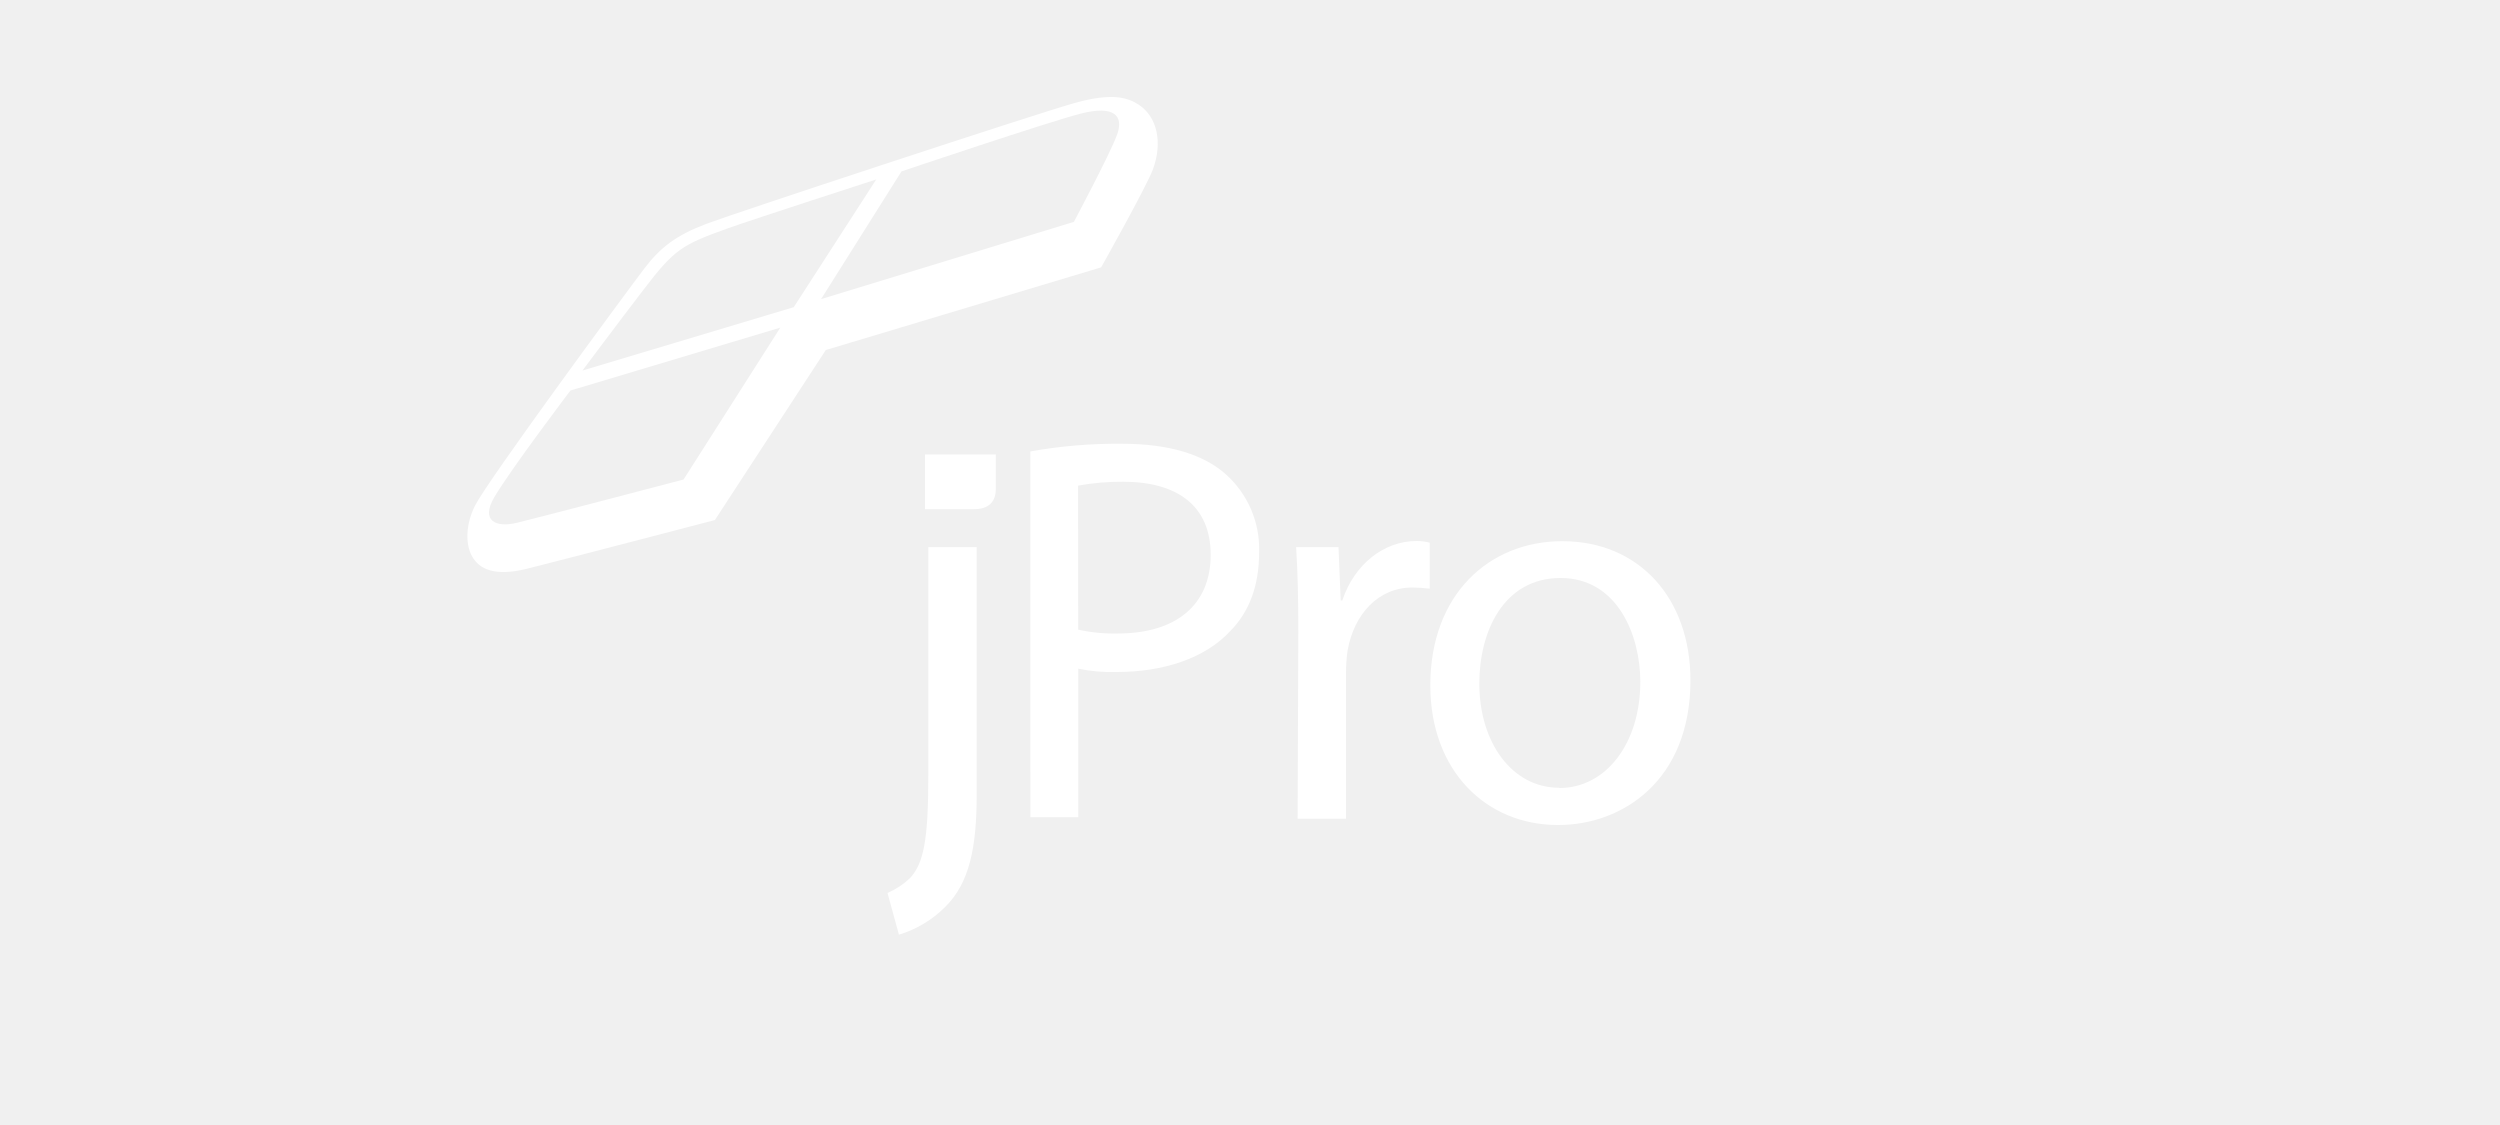
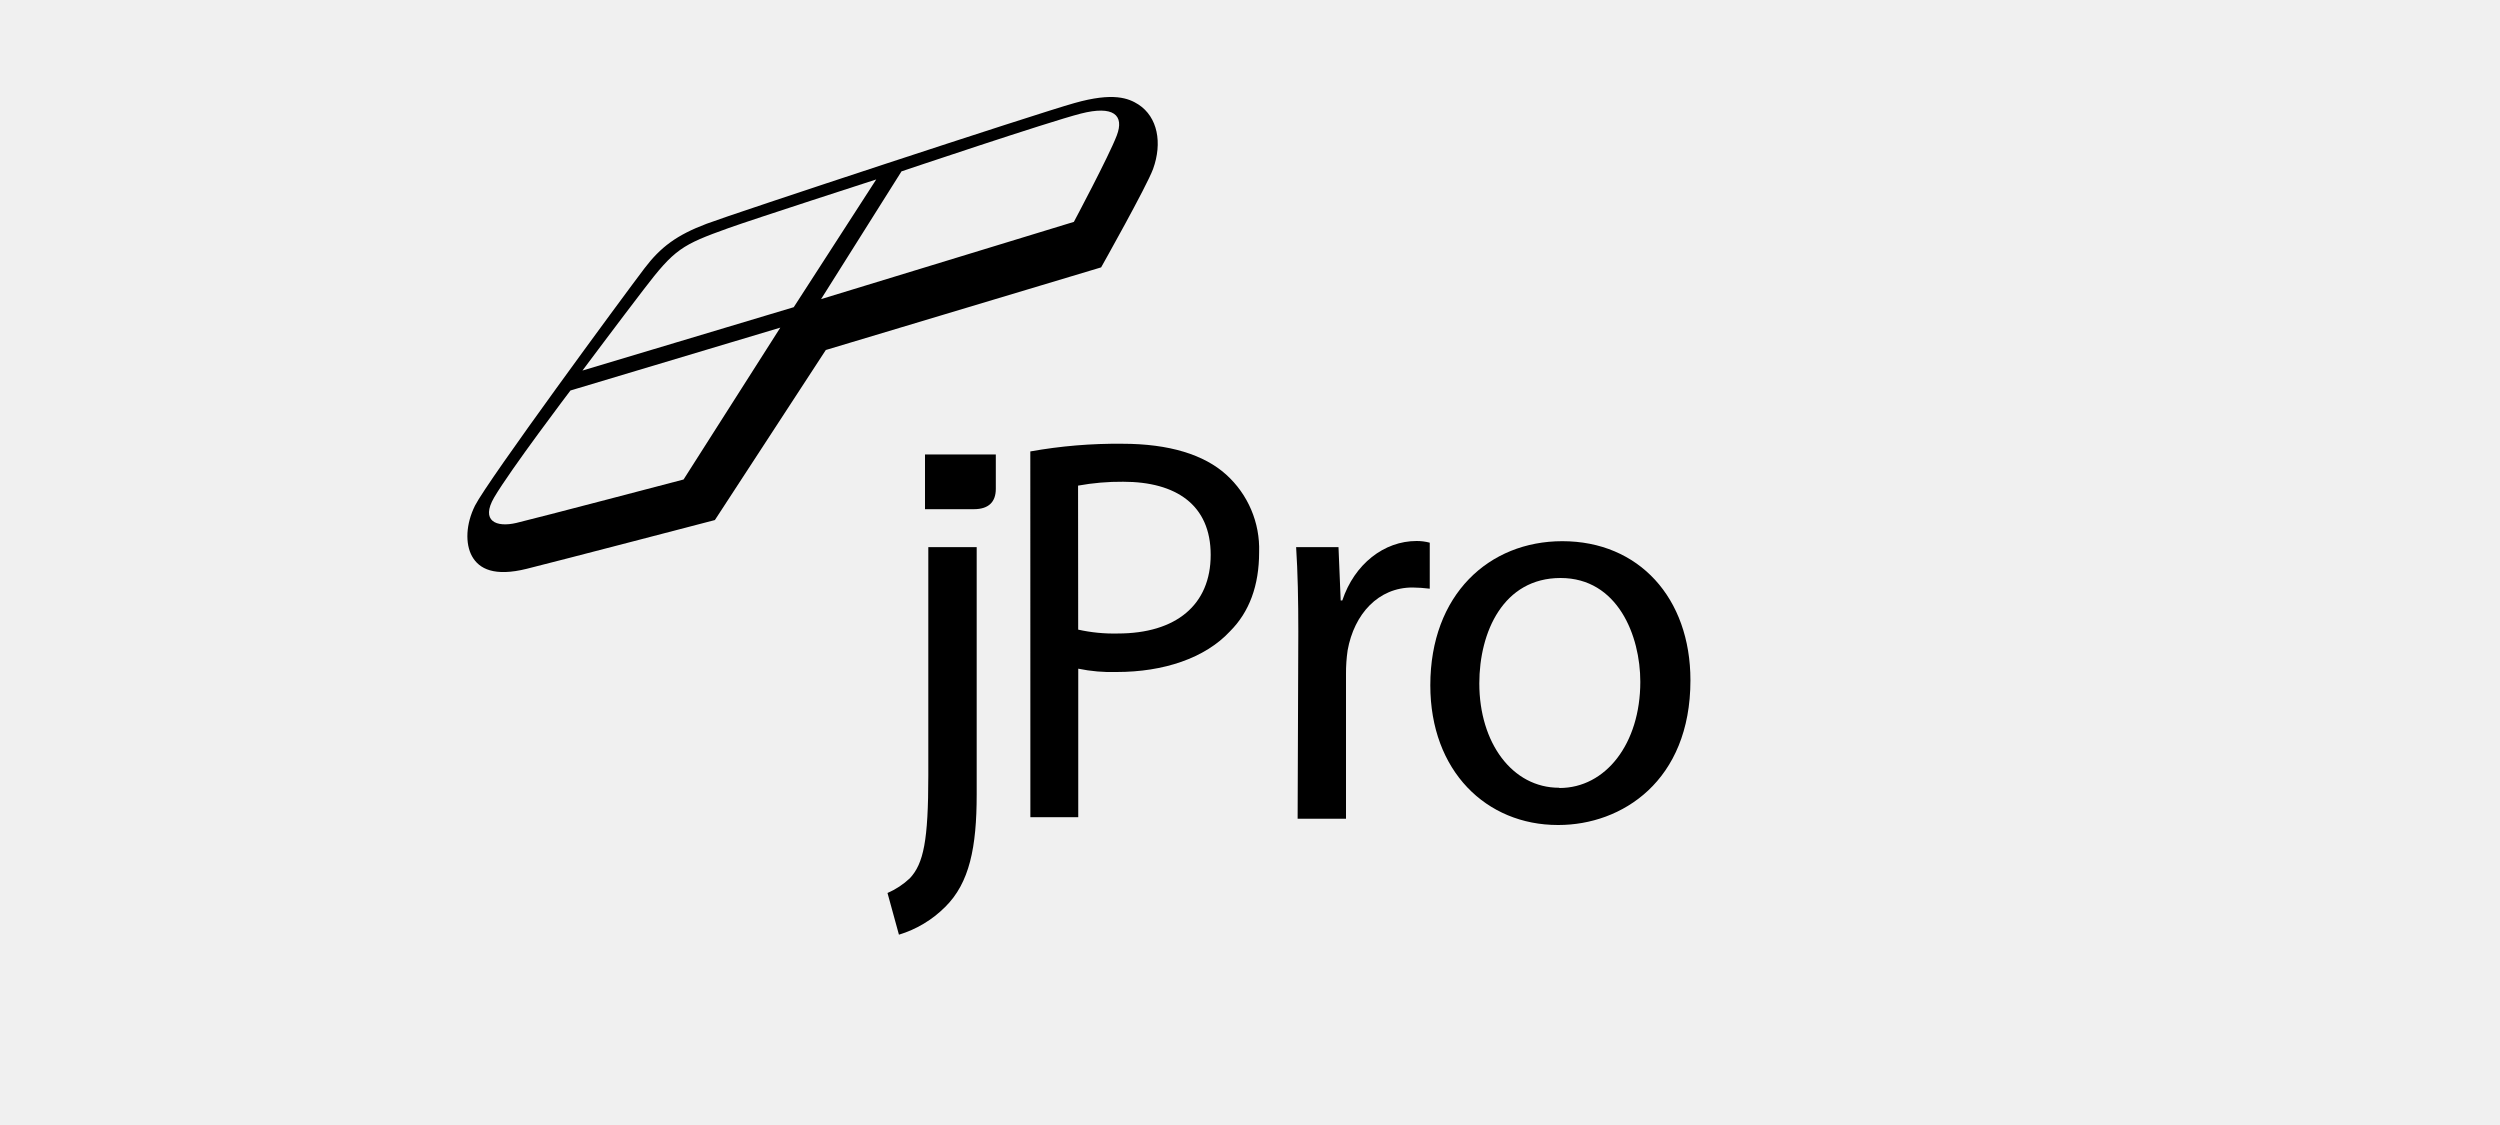
<svg xmlns="http://www.w3.org/2000/svg" id="Partner" viewBox="0 0 400 180">
  <defs>
-     <style>.cls-1{fill:#fff;}</style>
+     <style>.cls-1{fill:#000;}</style>
  </defs>
  <path class="cls-1" d="M159.33,72.71H148v8.76h7.82c2.34,0,3.51-1.14,3.51-3.25S159.33,72.71,159.33,72.71Z" />
  <path class="cls-1" d="M164.85,72.23A78.88,78.88,0,0,1,179.55,71c7.57,0,13.11,1.76,16.63,4.93a16,16,0,0,1,5.28,12.41c0,5.37-1.58,9.59-4.66,12.67-4,4.31-10.65,6.51-18.12,6.51a26.37,26.37,0,0,1-6.16-.53v23.76h-7.66Zm7.66,28.51a26.15,26.15,0,0,0,6.33.62c9.33,0,14.87-4.58,14.87-12.58s-5.54-11.7-14-11.7a38.58,38.58,0,0,0-7.22.62Z" />
  <path class="cls-1" d="M207.73,101.09c0-5.12-.09-9.51-.35-13.55h6.78l.35,8.53h.26c1.94-5.83,6.69-9.51,11.88-9.51a8,8,0,0,1,2.11.27v7.36A24.63,24.63,0,0,0,226,94c-5.46,0-9.33,4.22-10.38,10.05a25.23,25.23,0,0,0-.26,3.77V131h-7.74Z" />
  <path class="cls-1" d="M249.26,132c-11.44,0-20.41-8.62-20.41-22.35,0-14.54,9.41-23.06,21.12-23.06,12.23,0,20.5,9.06,20.5,22.26,0,16.15-11,23.15-21.12,23.15Zm.26-5.92c7.39,0,12.93-7.09,12.93-17,0-7.36-3.61-16.6-12.76-16.6s-13,8.62-13,16.87c0,9.51,5.28,16.69,12.76,16.69Z" />
  <path class="cls-1" d="M142,142.88a12.43,12.43,0,0,0,3.59-2.37c2.18-2.36,2.94-6,2.94-16.45V87.54h7.74v39.58c0,8.44-1.14,14.15-5.05,18a17.72,17.72,0,0,1-7.39,4.43Z" />
  <path class="cls-1" d="M182.15,16.72c-1.57-1-4-2-10.24-.23-6.08,1.7-54.51,17.66-58.85,19.31-4.8,1.81-7.37,3.74-9.95,7.14C99.58,47.59,78.06,76.84,76,80.9c-1.46,2.93-1.6,6.08-.47,8.11s3.59,3.28,8.74,2,30.11-7.8,30.11-7.8L132.13,56l44.05-13.22s7.28-12.94,8.31-15.74C186,22.86,185.23,18.73,182.15,16.72Zm-72.78,60s-23.44,6.16-26.72,6.94-5.77-.31-3.59-4.06c2.58-4.42,12.21-17.12,12.21-17.12l33.58-10.06ZM93.19,59.29s5.86-7.84,9.75-12.91c5-6.55,6.14-7.2,13.63-9.89,3.93-1.41,23.63-7.78,23.63-7.78L127,49.15Zm85.49-37.6c-1.25,3.28-6.86,13.81-6.86,13.81L131.37,47.86l12.87-20.44s23.41-7.89,28.67-9.24S179.93,18.42,178.68,21.69Z" />
</svg>
